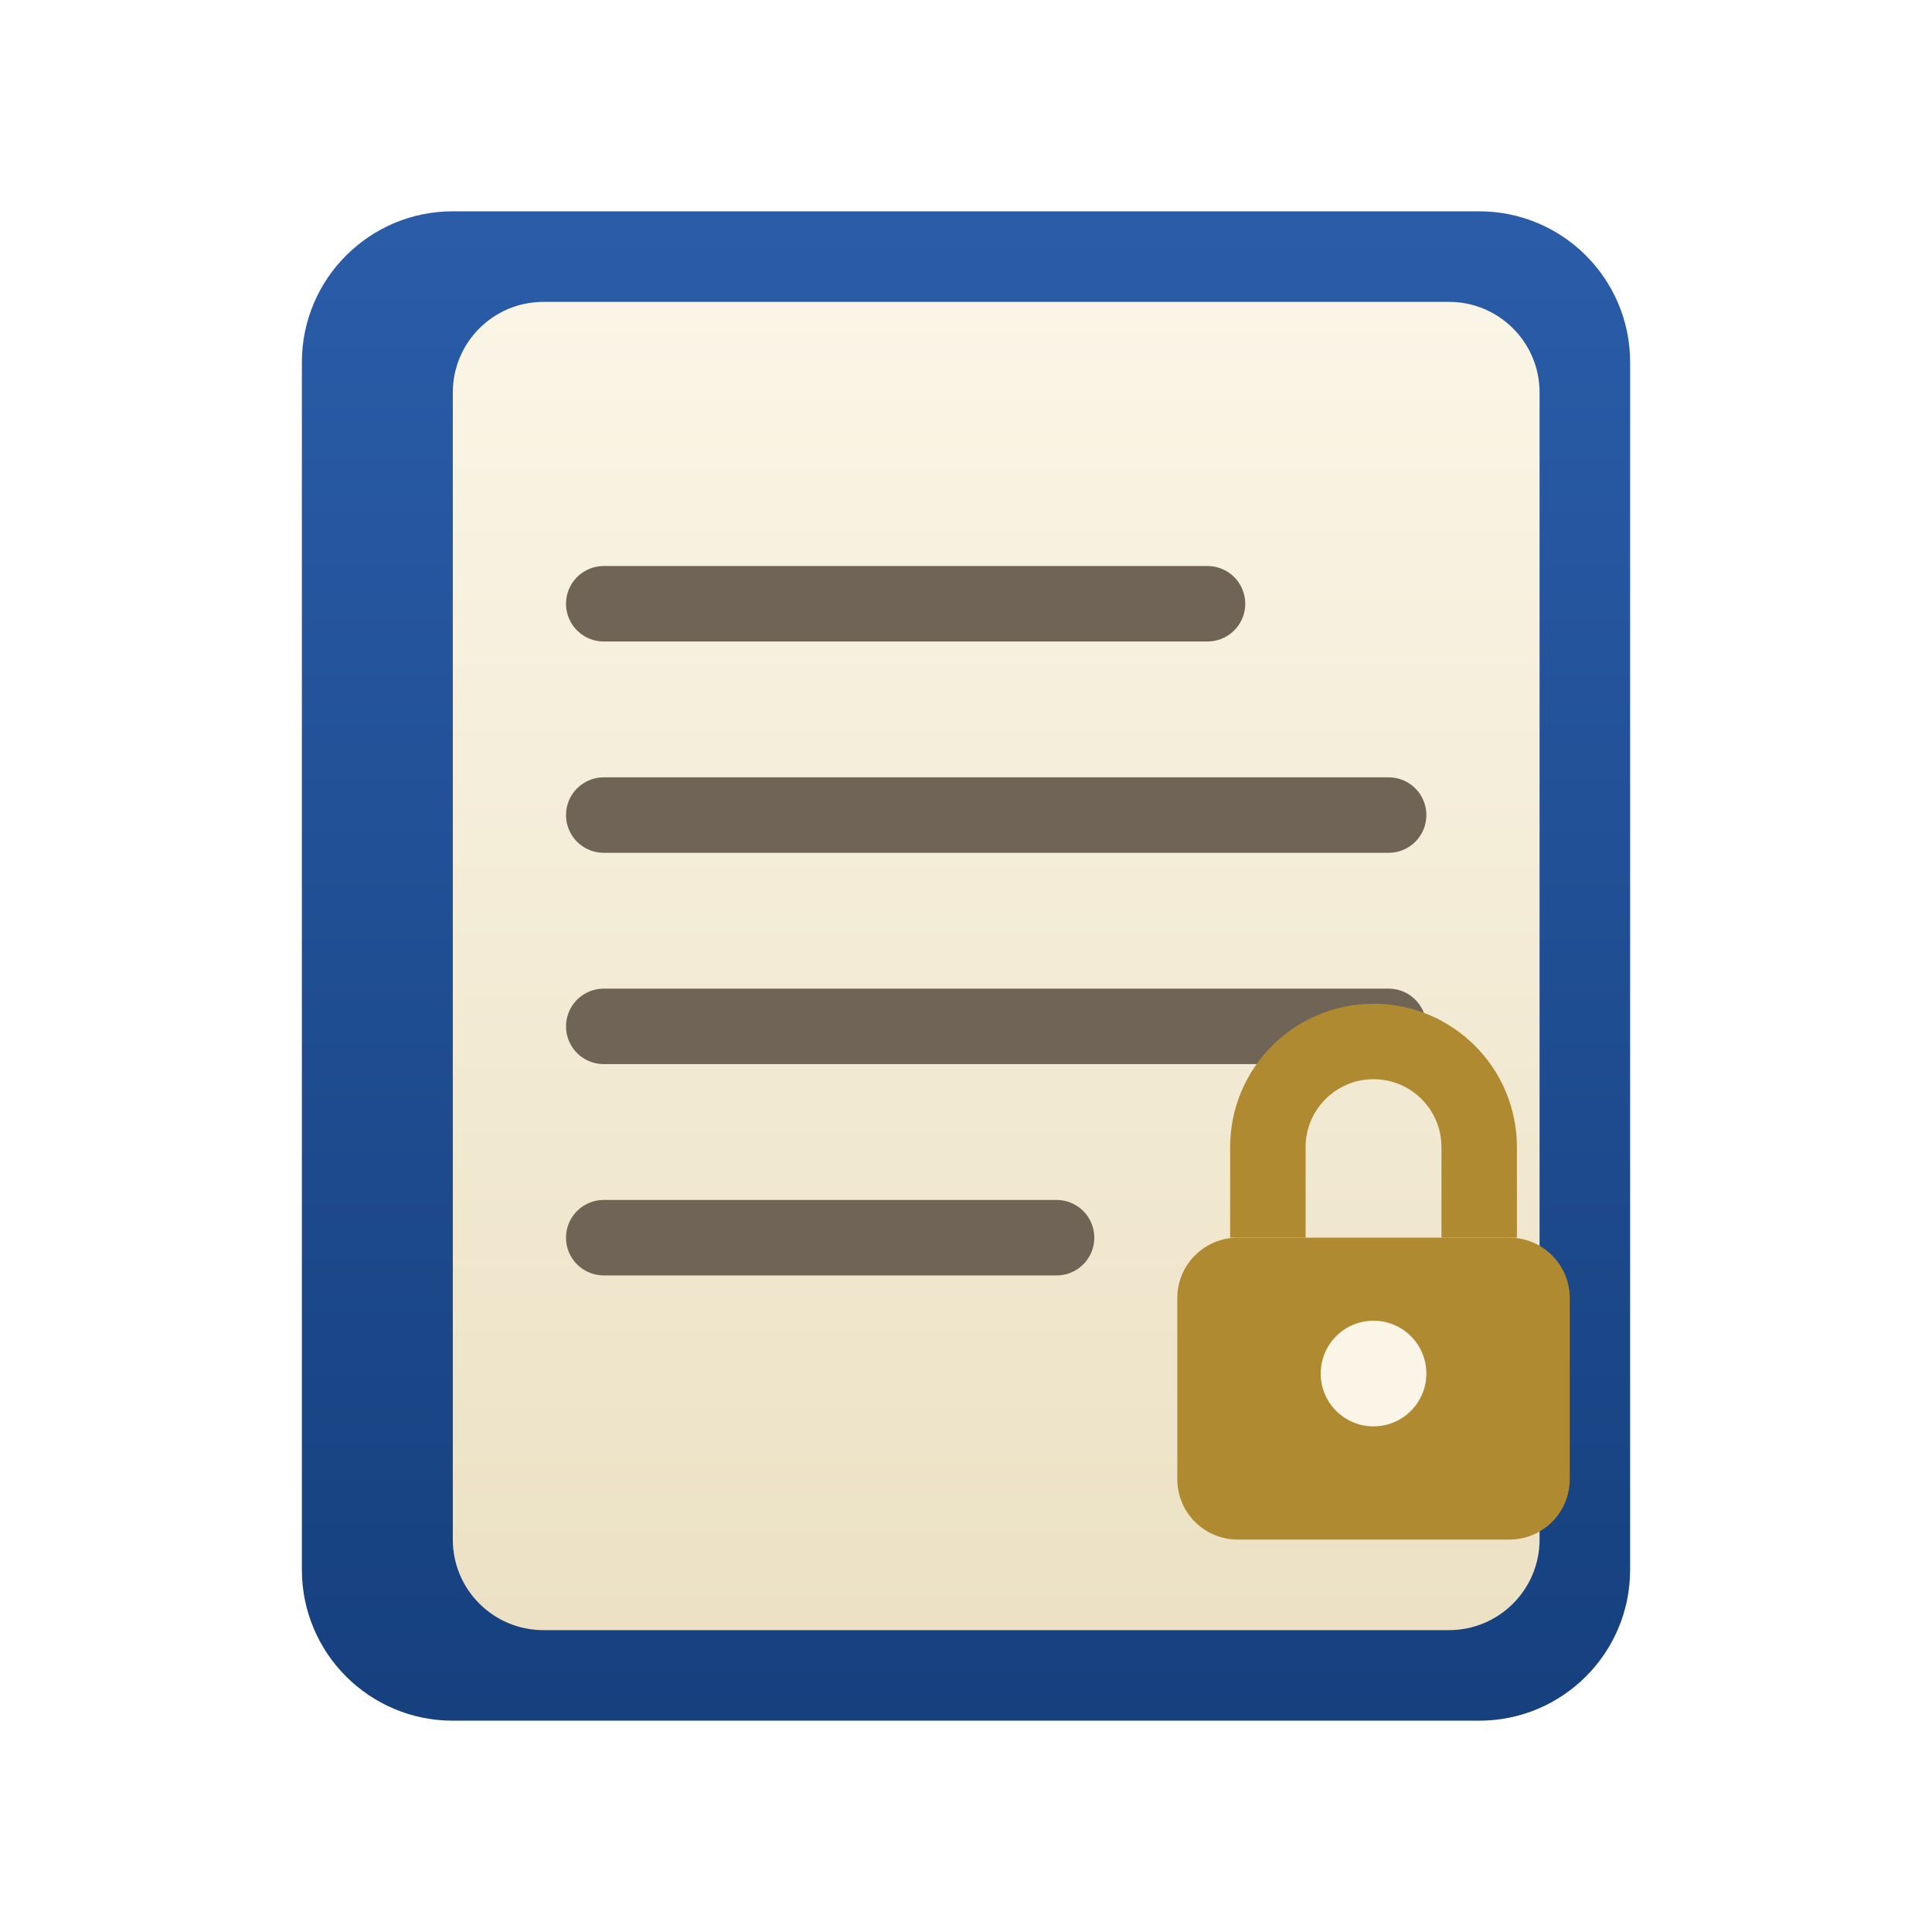
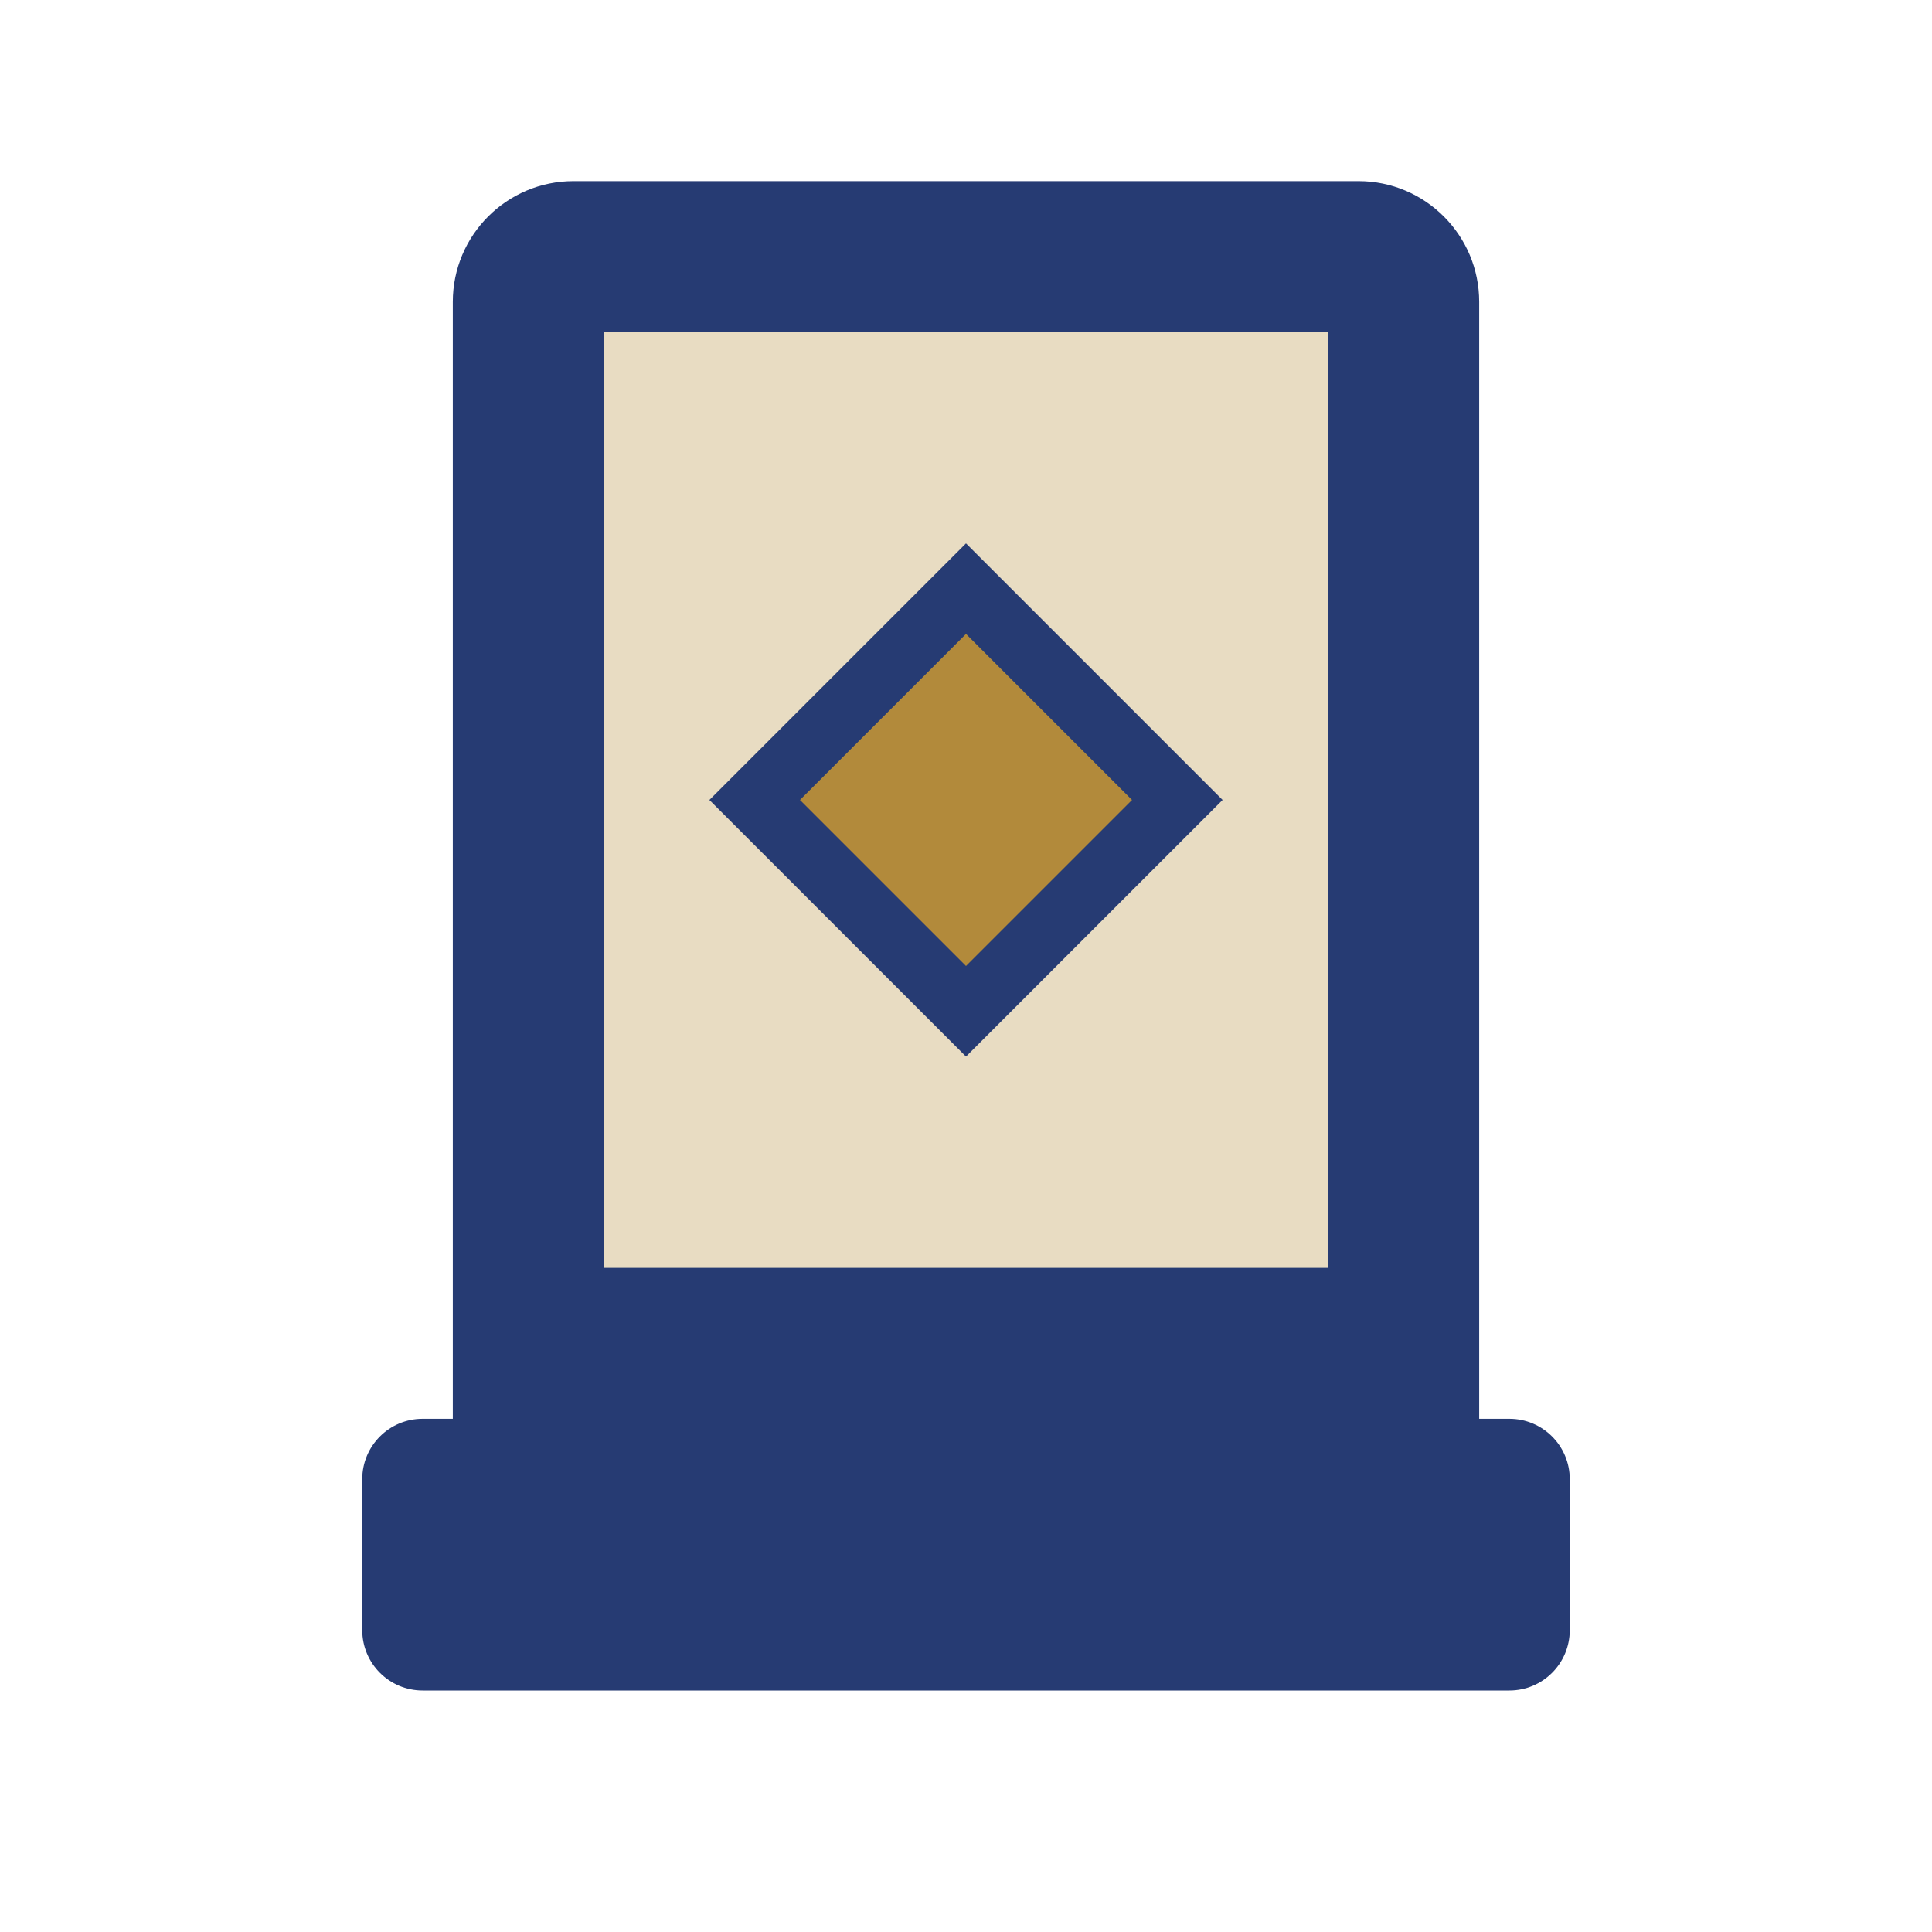
<svg xmlns="http://www.w3.org/2000/svg" width="128" height="128" viewBox="0 0 128 128">
-   <defs>
-     <linearGradient id="page" x1="0" y1="0" x2="0" y2="1">
-       <stop offset="0" stop-color="#faf5e6" />
-       <stop offset="1" stop-color="#ece1c4" />
-     </linearGradient>
-     <linearGradient id="spine" x1="0" y1="0" x2="0" y2="1">
-       <stop offset="0" stop-color="#2a5ca8" />
-       <stop offset="1" stop-color="#16407e" />
-     </linearGradient>
-   </defs>
-   <rect x="20" y="14" width="88" height="100" rx="10" fill="url(#spine)" />
-   <rect x="30" y="20" width="72" height="88" rx="6" fill="url(#page)" />
-   <g stroke="#6f6455" stroke-width="5" stroke-linecap="round">
-     <line x1="40" y1="40" x2="80" y2="40" />
-     <line x1="40" y1="54" x2="92" y2="54" />
-     <line x1="40" y1="68" x2="92" y2="68" />
-     <line x1="40" y1="82" x2="70" y2="82" />
-   </g>
-   <g>
-     <rect x="78" y="82" width="26" height="20" rx="4" fill="#b08a30" />
-     <path d="M 84 82 v -6 a 7 7 0 0 1 14 0 v 6" fill="none" stroke="#b08a30" stroke-width="5" />
-     <circle cx="91" cy="91" r="3.5" fill="#faf5e6" />
-   </g>
+   <path class="mark-board" fill="#263b73" d="M 38 12 H 90 A 8 8 0 0 1 98 20 V 94 H 100 A 4 4 0 0 1 104 98 V 108 A 4 4 0 0 1 100 112 H 28 A 4 4 0 0 1 24 108 V 98 A 4 4 0 0 1 28 94 H 30 V 20 A 8 8 0 0 1 38 12 Z" />
+   <path class="mark-face" fill="#e8dcc2" fill-rule="evenodd" d="M 40 22 H 88 V 84 H 40 Z M 64 36 L 81 53 L 64 70 L 47 53 Z" />
+   <path class="mark-seal" fill="#b28a3b" d="M 64 42 L 75 53 L 64 64 L 53 53 Z" />
</svg>
